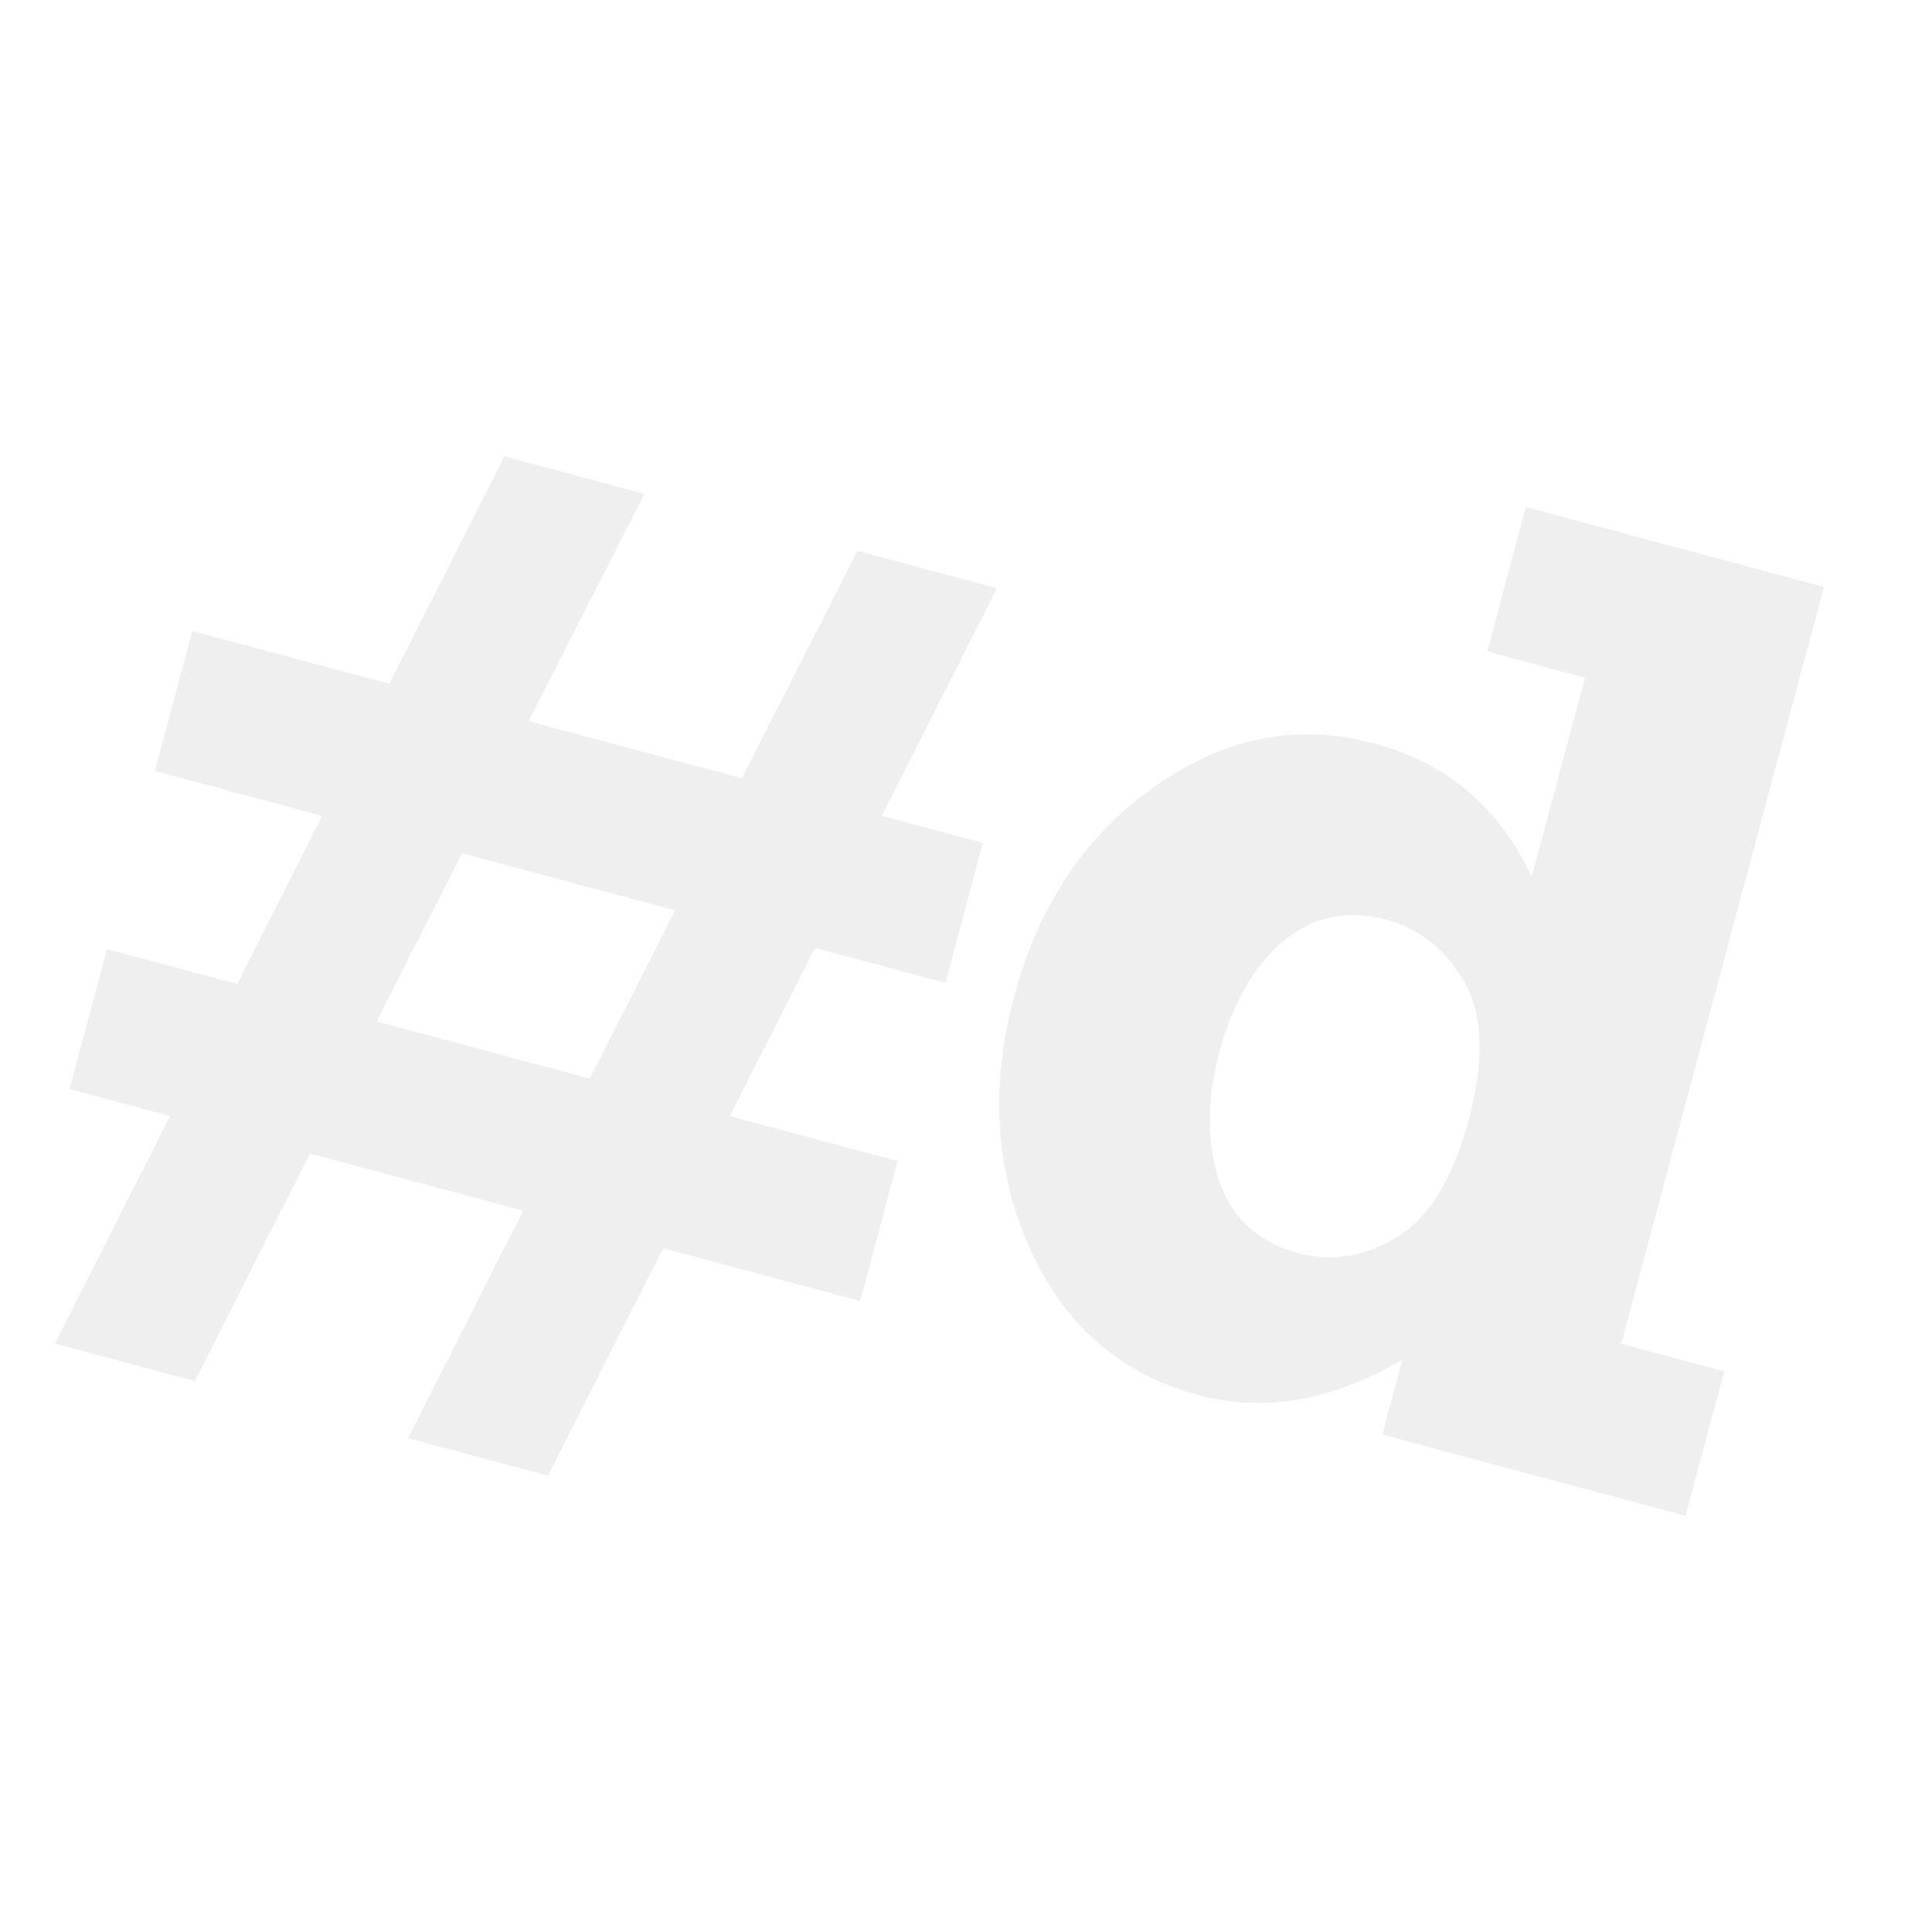
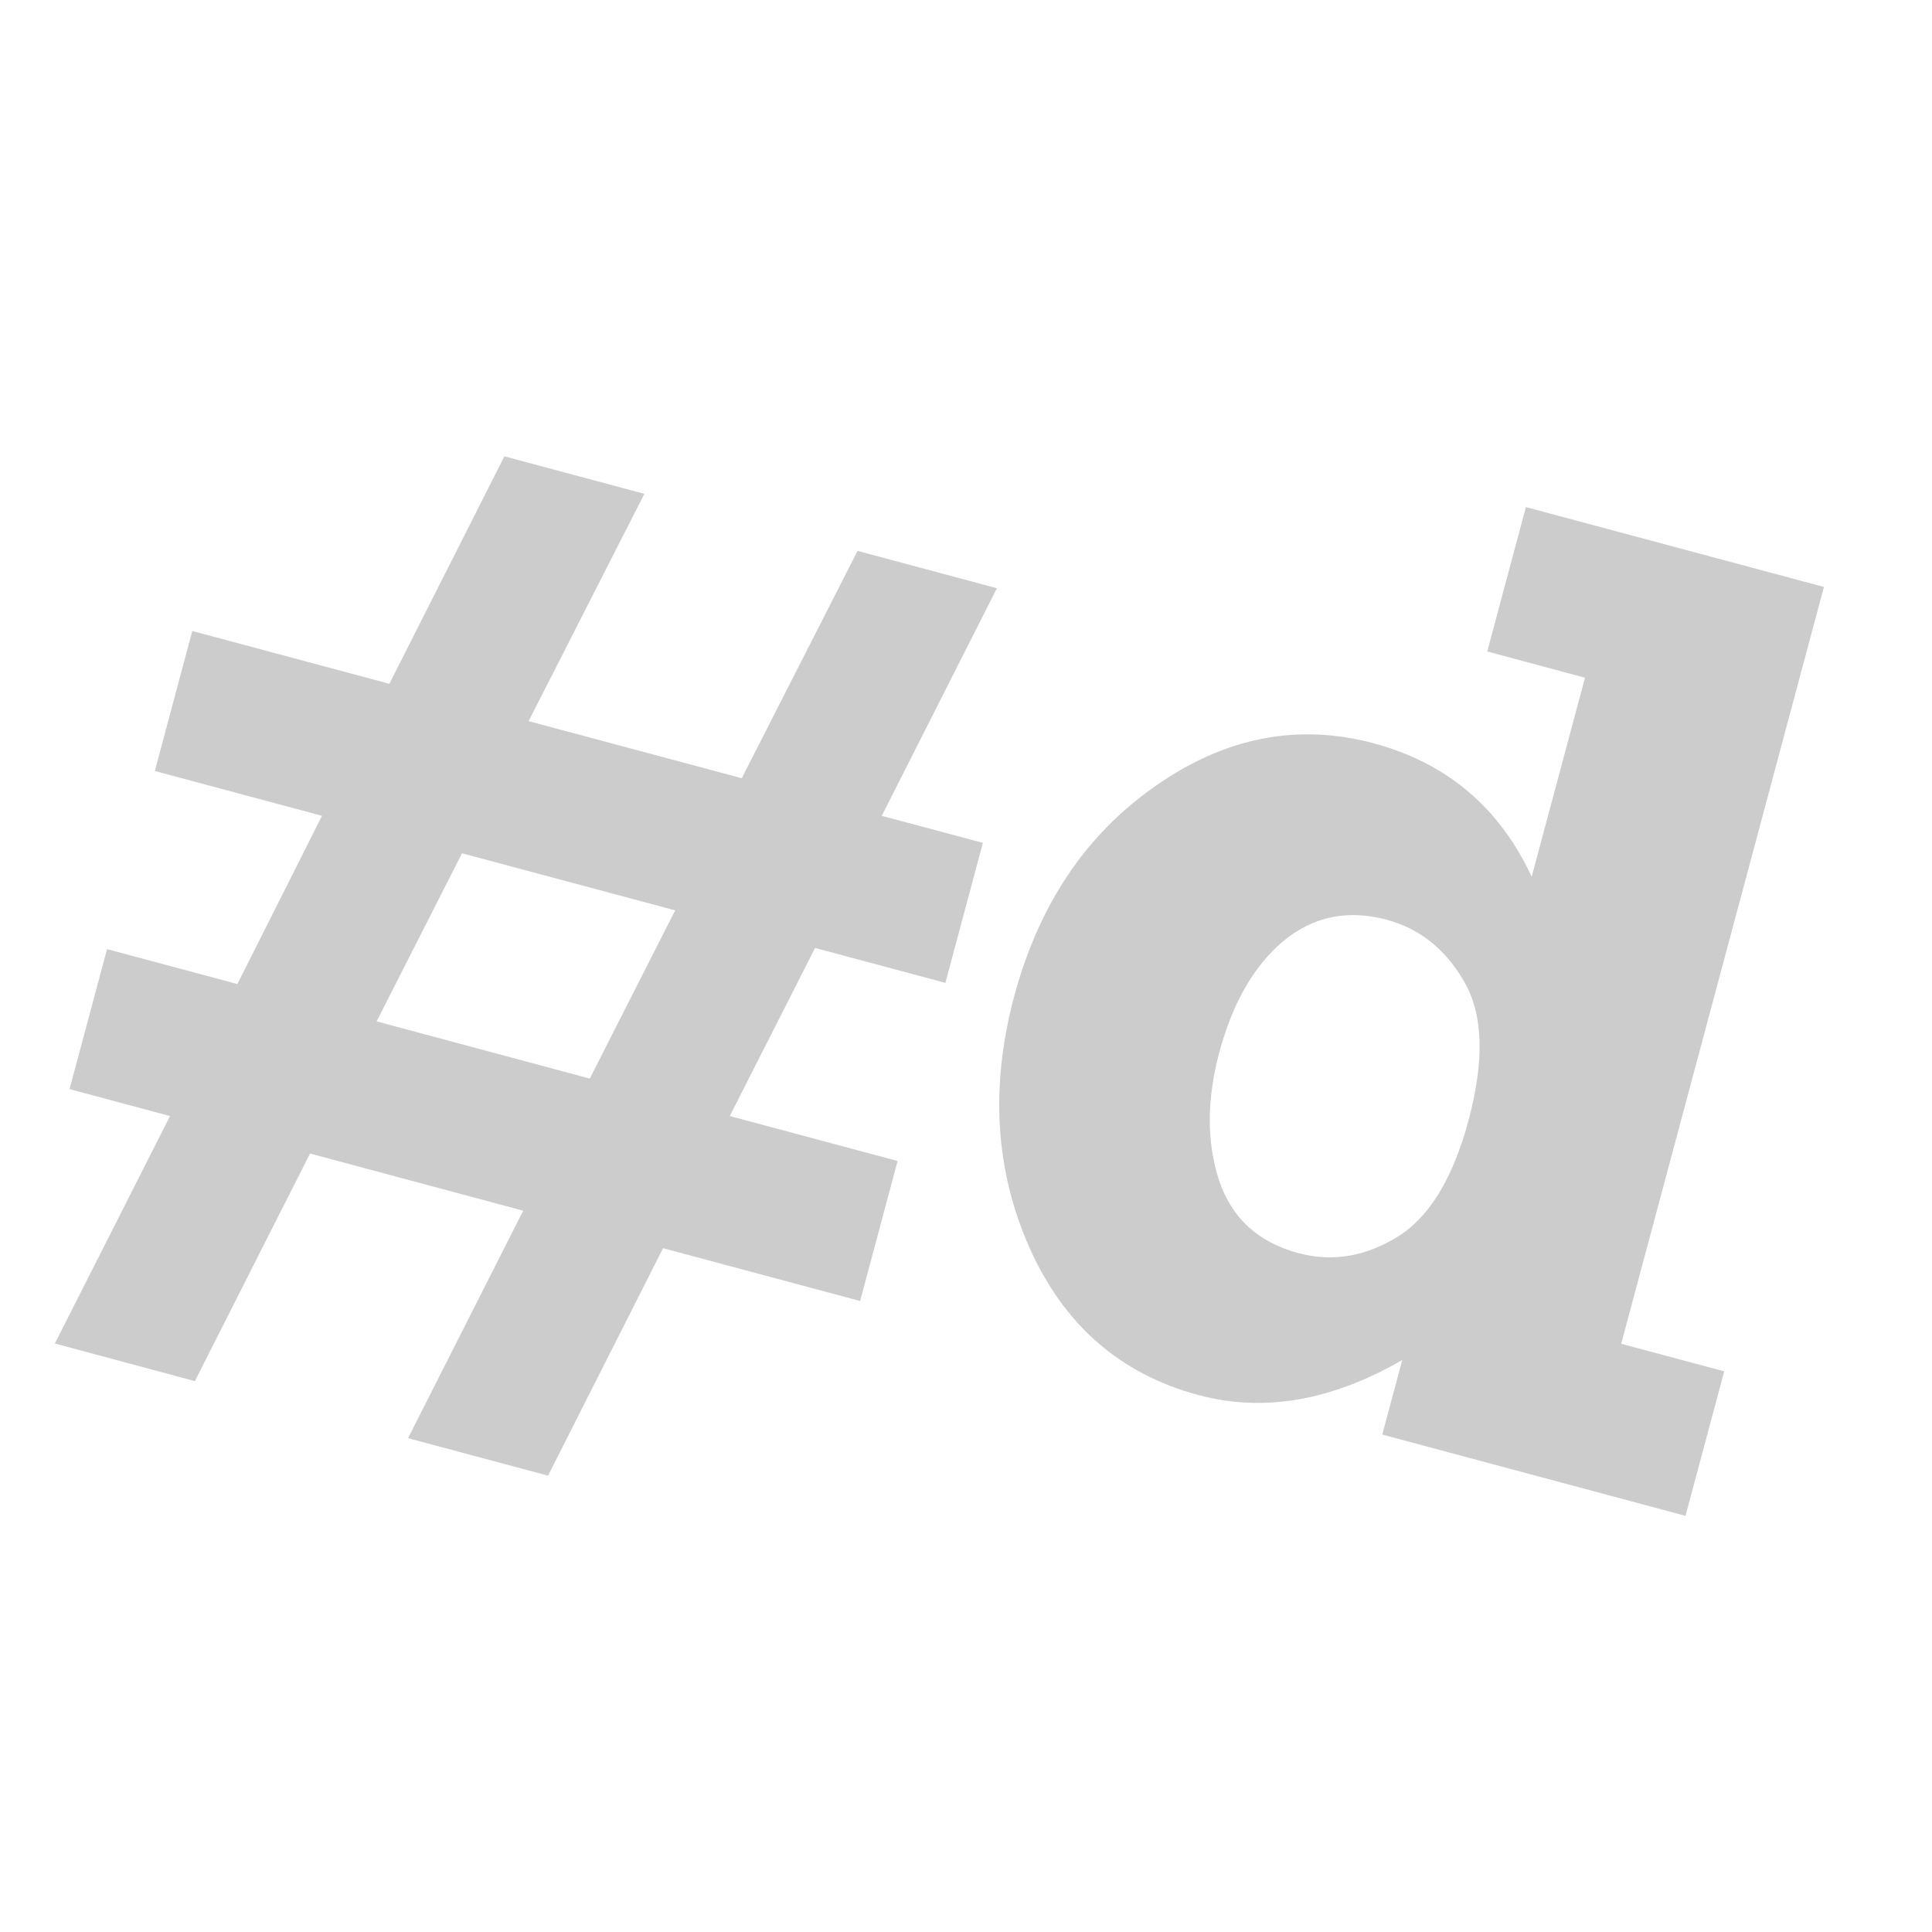
<svg xmlns="http://www.w3.org/2000/svg" width="15" height="15" viewBox="0 0 15 15" version="1.1" id="pachde-logo">
-   <g aria-label="#d (pachde logo)" style="fill:#c0c0c0;fill-opacity:0.25">
+   <g aria-label="#d (pachde logo)" style="fill:#000000;fill-opacity:0.20">
    <path d="M 3.023,5.309 3.916,3.543 5.003,3.834 4.104,5.599 5.759,6.042 6.658,4.277 7.74,4.567 6.846,6.334 7.631,6.544 7.34,7.631 6.328,7.36 5.666,8.665 6.969,9.014 6.678,10.101 5.148,9.691 4.255,11.457 3.168,11.166 4.062,9.4 2.407,8.956 1.513,10.723 0.426,10.431 1.32,8.665 0.54,8.456 0.831,7.369 1.843,7.64 2.5,6.334 1.202,5.986 1.493,4.899 Z M 5.242,7.068 3.587,6.625 2.924,7.93 4.579,8.374 Z" />
    <path d="m 13.387,10.647 -0.301,1.122 -2.354,-0.631 0.155,-0.579 Q 10.064,11.035 9.304,10.831 8.394,10.587 7.993,9.687 7.593,8.787 7.874,7.736 8.16,6.669 8.969,6.104 9.78,5.534 10.665,5.771 11.516,5.999 11.892,6.807 L 12.306,5.262 11.547,5.058 11.847,3.937 14.161,4.557 12.587,10.433 Z M 11.402,8.697 Q 11.589,7.998 11.367,7.62 11.15,7.244 10.767,7.141 10.31,7.019 9.962,7.308 9.621,7.595 9.466,8.173 9.32,8.721 9.465,9.165 q 0.147,0.438 0.615,0.564 0.387,0.104 0.76,-0.12 0.379,-0.227 0.562,-0.912 z" />
  </g>
</svg>
